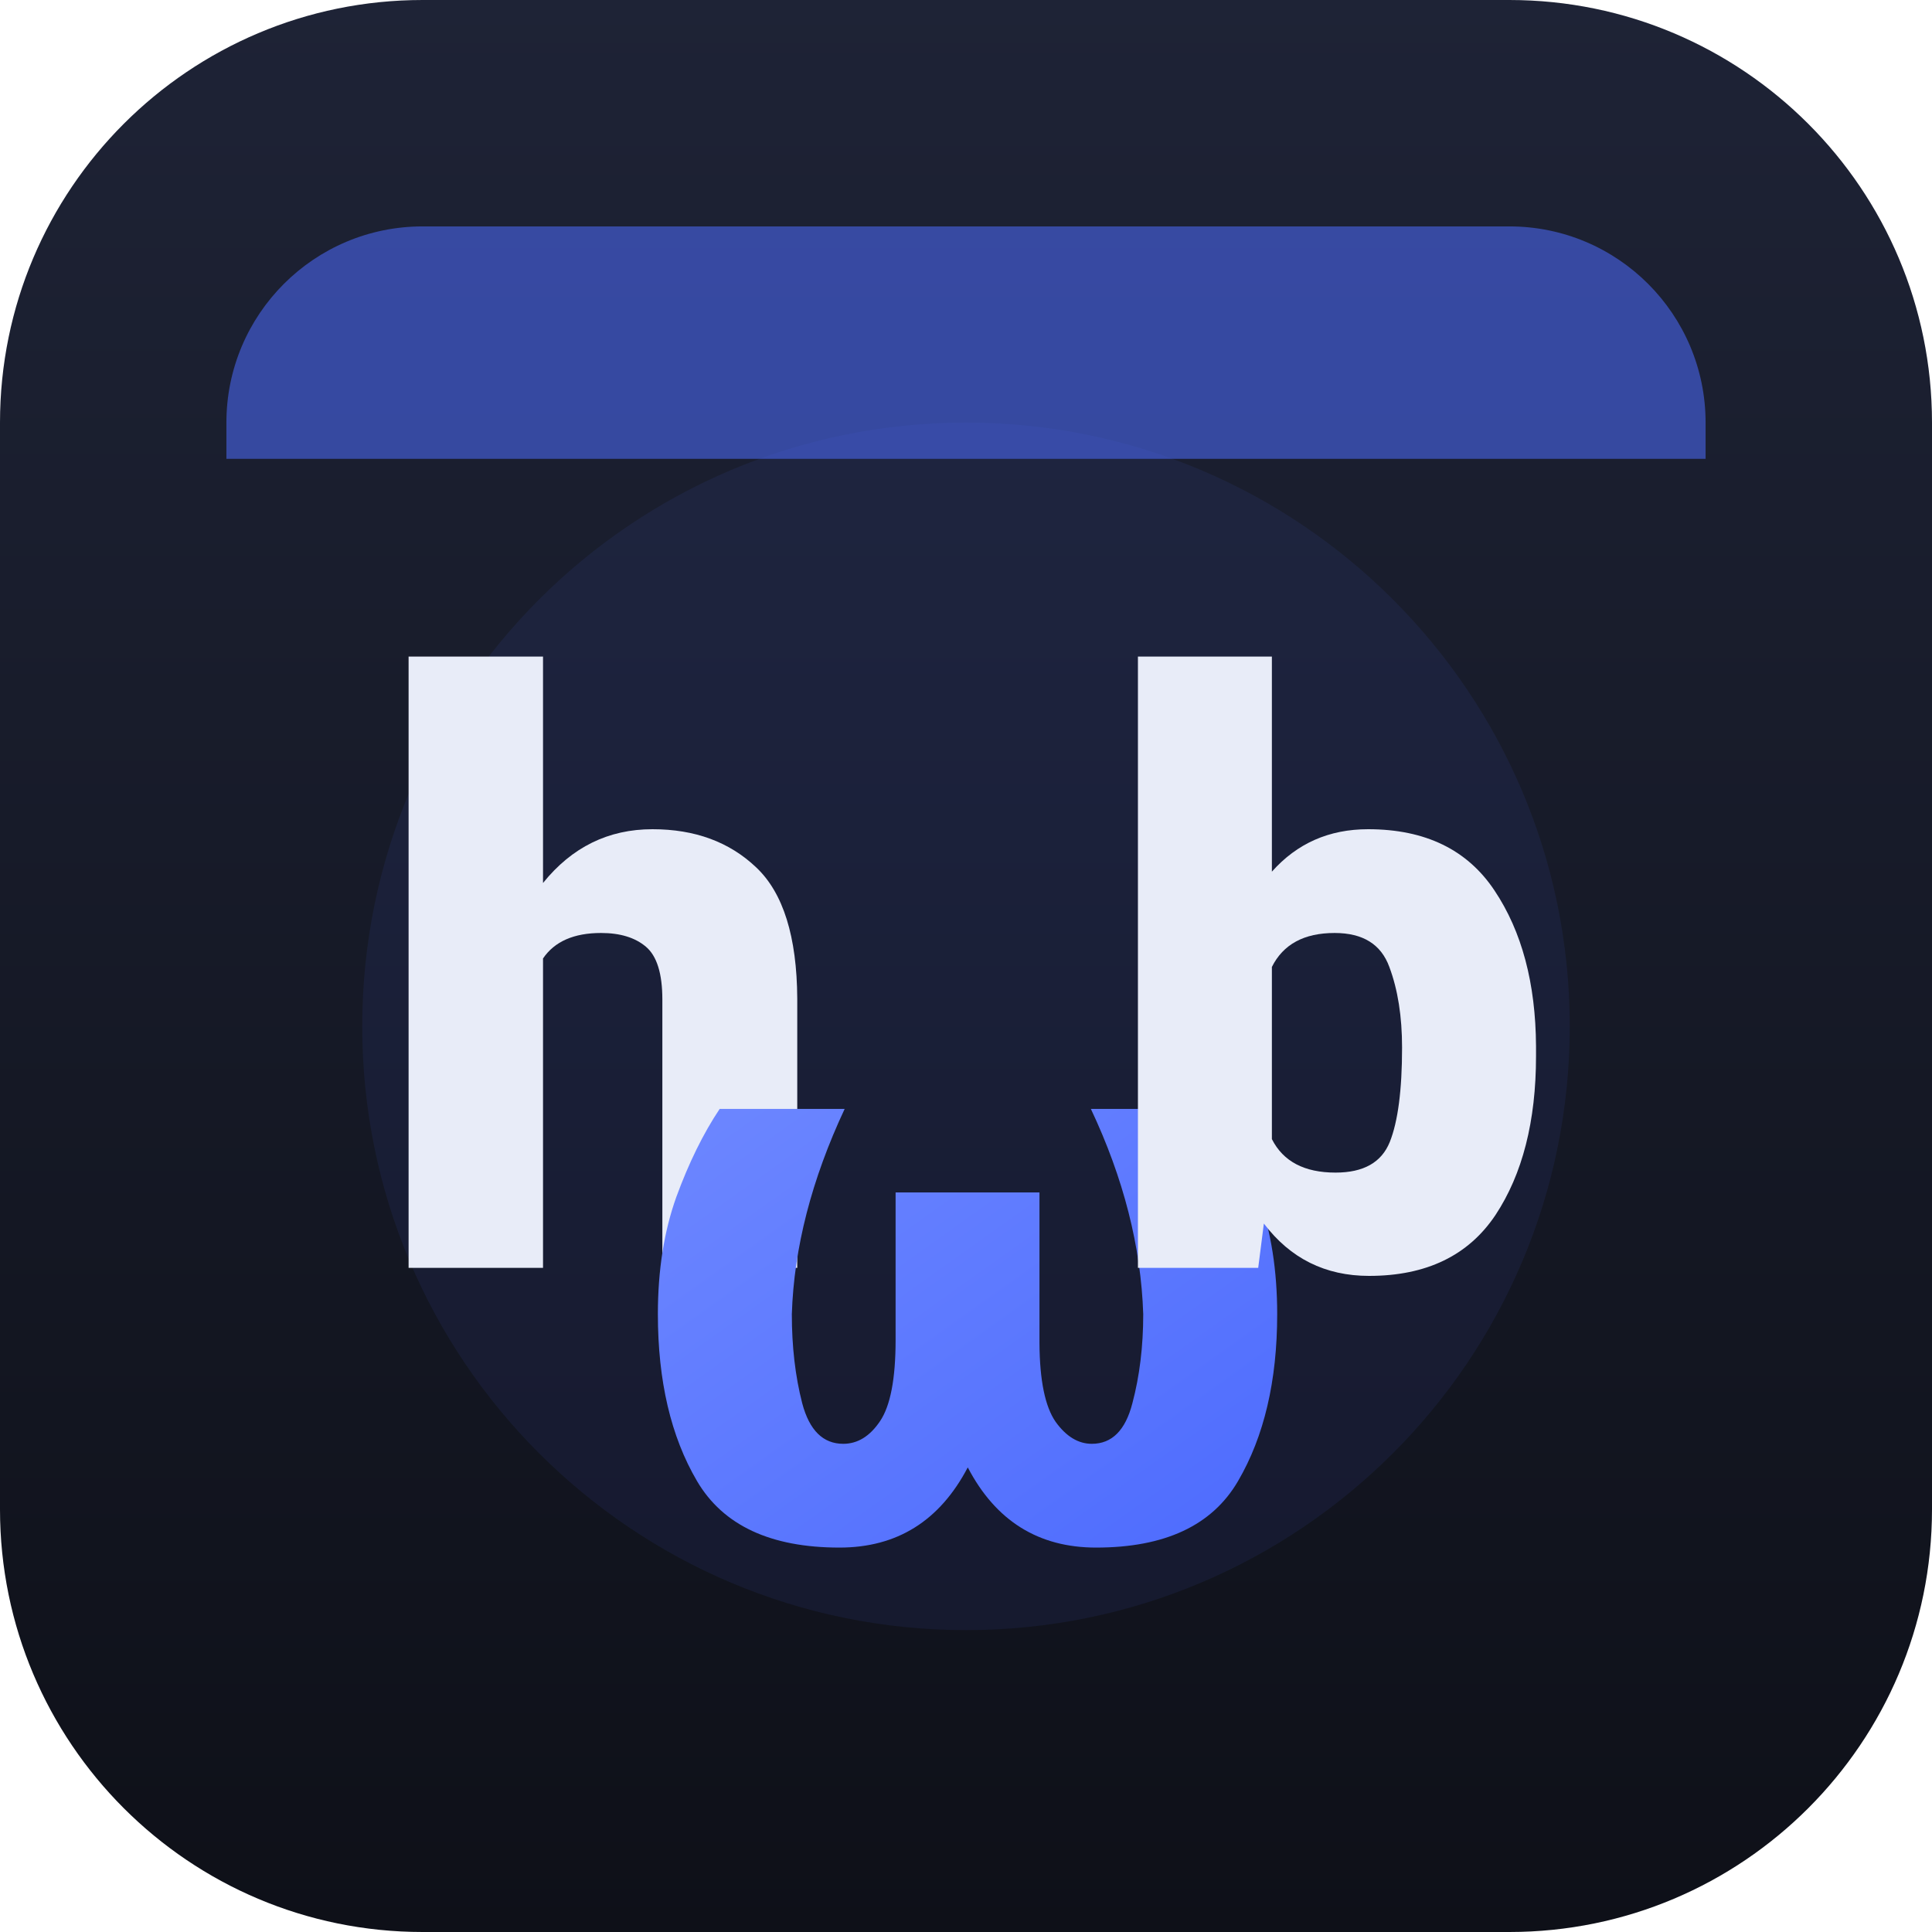
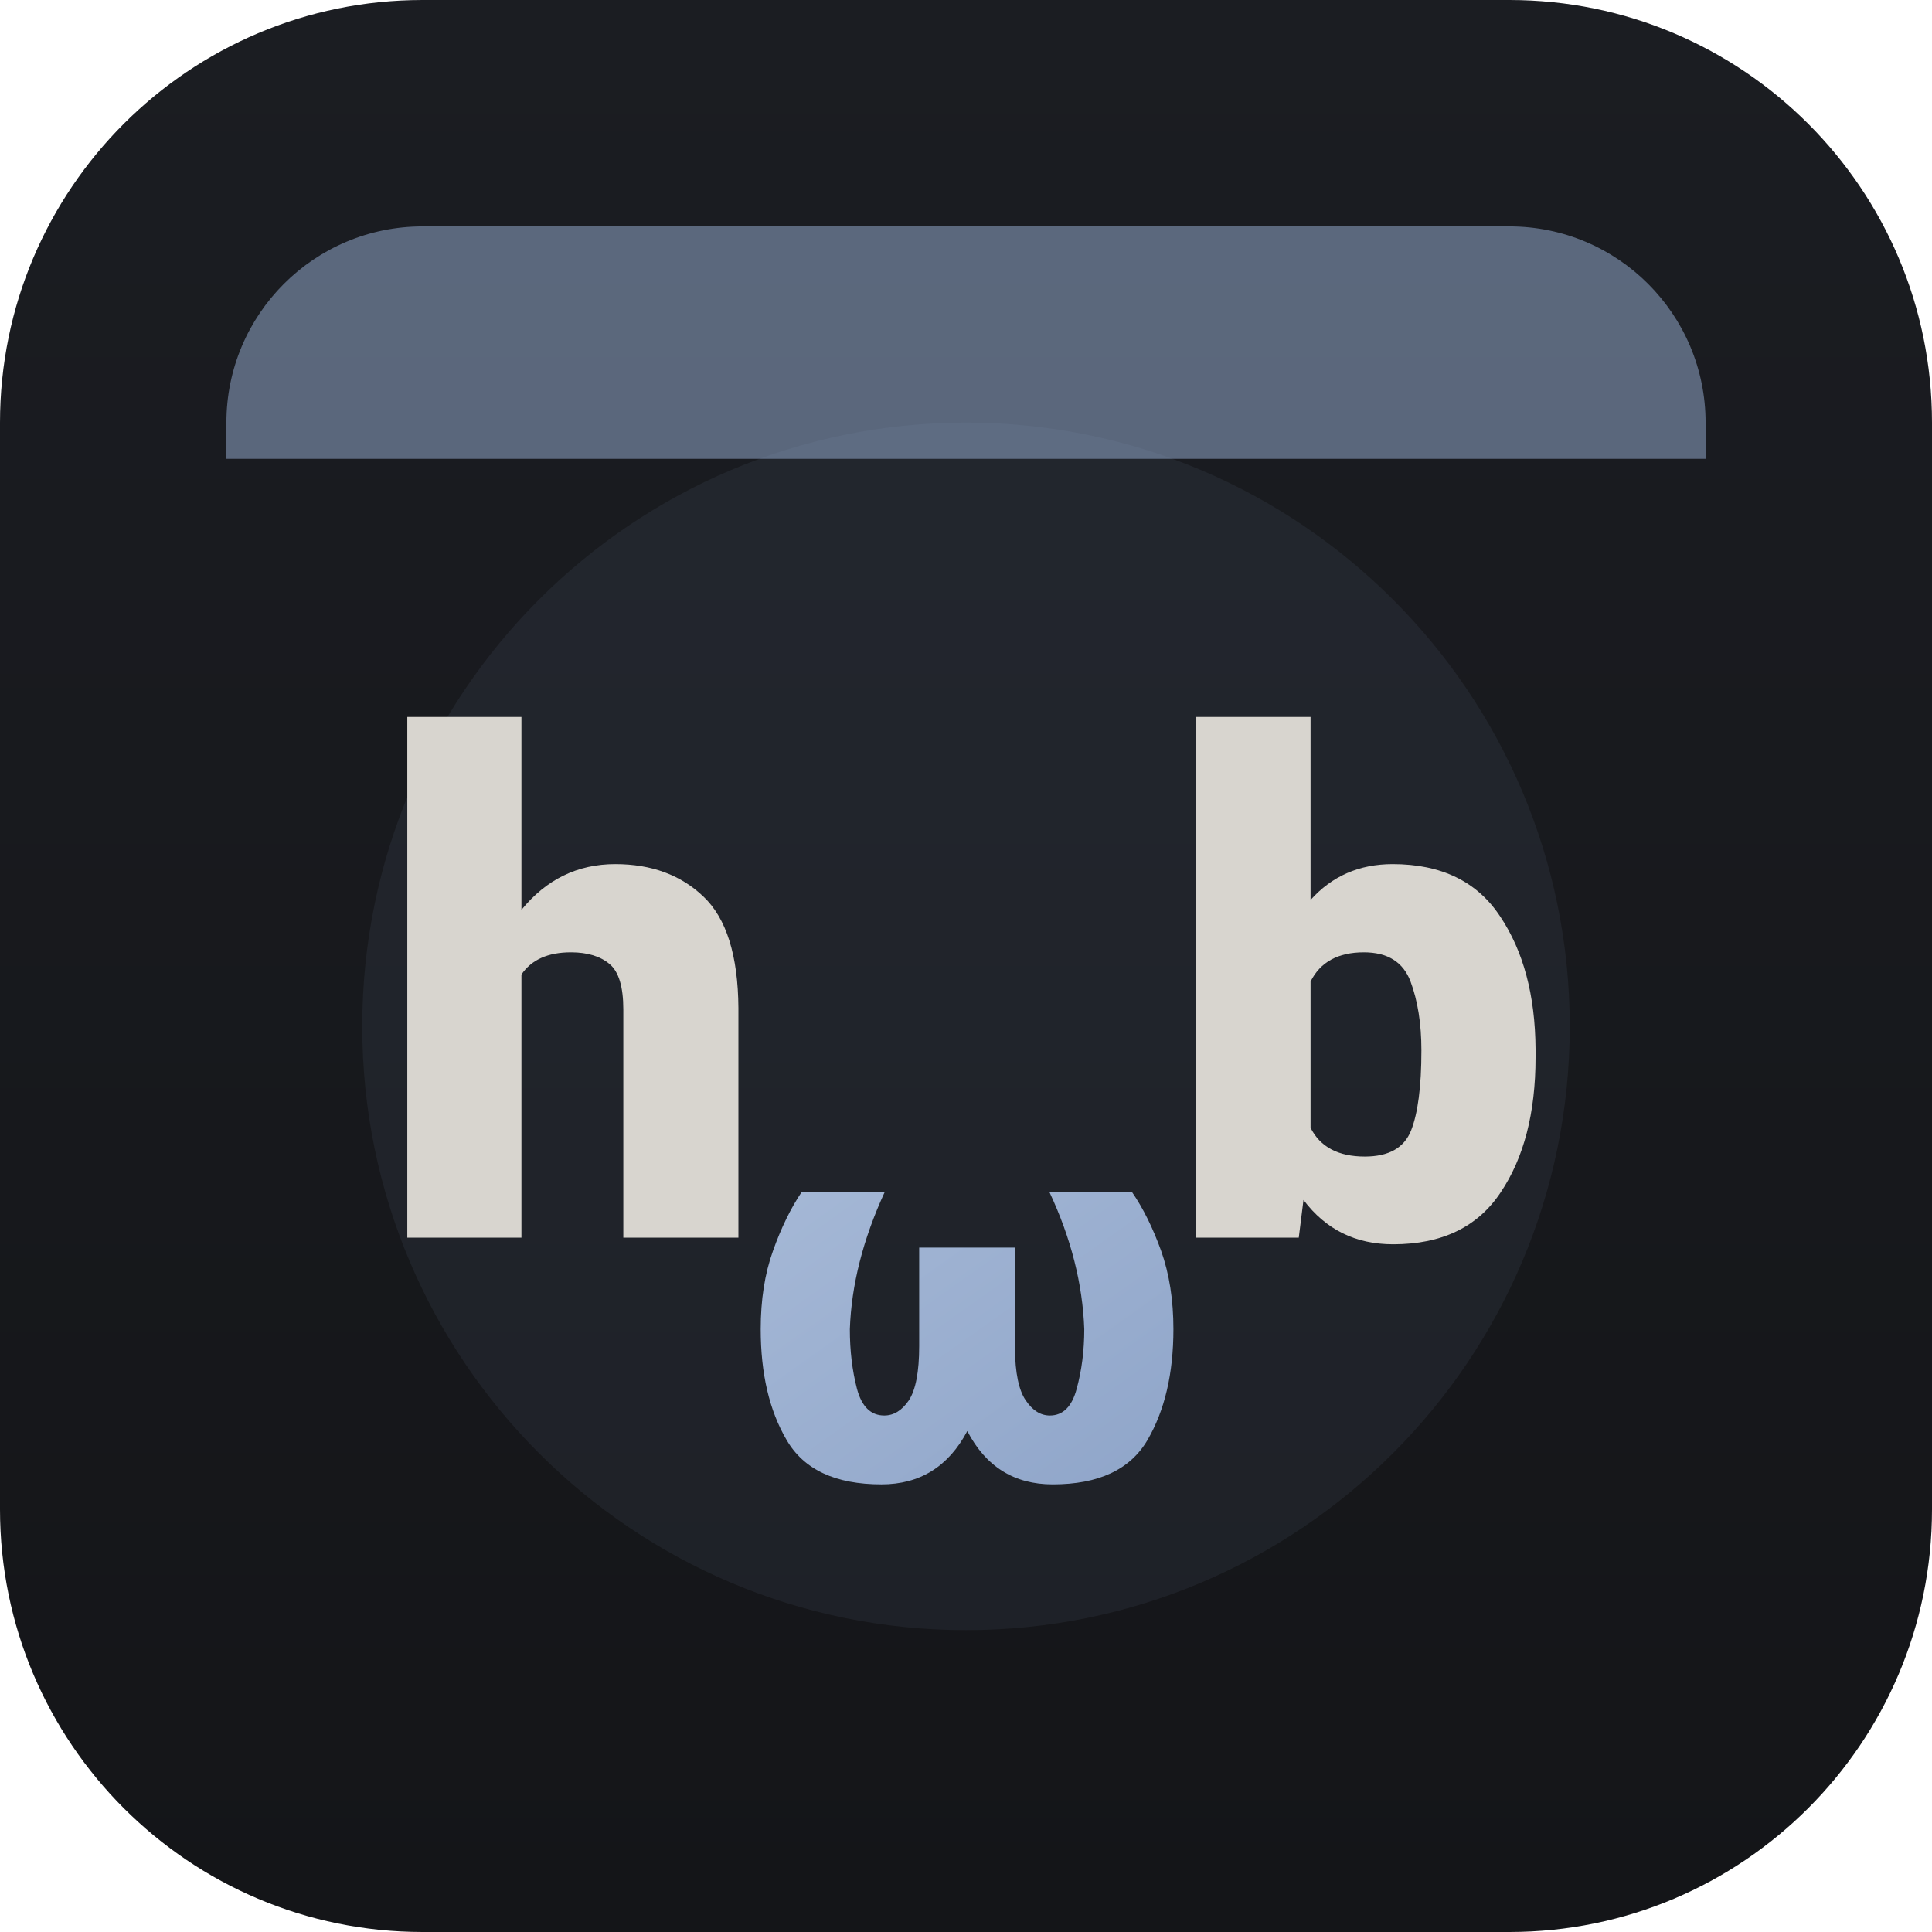
<svg xmlns="http://www.w3.org/2000/svg" viewBox="0 0 64 64" width="64" height="64" role="img" aria-label="hwb favicon">
  <defs>
    <linearGradient id="bg" x1="0" y1="0" x2="0" y2="1">
-       <stop offset="0" stop-color="#1e2336" />
-       <stop offset="1" stop-color="#0e1018" />
+       <stop offset="0" stop-color="#1b1d22" />
+       <stop offset="1" stop-color="#141518" />
    </linearGradient>
    <linearGradient id="accent" x1="0" y1="0" x2="1" y2="1">
-       <stop offset="0" stop-color="#6d87ff" />
-       <stop offset="1" stop-color="#4d6bfe" />
+       <stop offset="0" stop-color="#a5b8d6" />
+       <stop offset="1" stop-color="#8fa5c9" />
    </linearGradient>
  </defs>
  <rect x="0" y="0" width="64" height="64" rx="14" fill="url(#bg)" />
-   <path d="M14 7.5 h36 a6.5 6.5 0 0 1 6.5 6.5 v1.2 h-49 v-1.2 a6.5 6.5 0 0 1 6.5-6.5 z" fill="#4d6bfe" opacity="0.55" />
-   <circle cx="32" cy="34" r="20" fill="#4d6bfe" opacity="0.08" />
-   <text x="20" y="42" text-anchor="middle" font-family="ui-sans-serif, system-ui, -apple-system, 'Segoe UI', Roboto, Helvetica, Arial, sans-serif" font-size="27" font-weight="800">
-     <tspan fill="#e8ecf8">h</tspan>
+   <path d="M14 7.5 h36 a6.5 6.5 0 0 1 6.5 6.5 v1.2 h-49 v-1.2 a6.5 6.5 0 0 1 6.5-6.5 z" fill="#8fa5c9" opacity="0.55" />
+   <circle cx="32" cy="34" r="20" fill="#8fa5c9" opacity="0.08" />
+   <text x="19" y="41" text-anchor="middle" font-family="ui-sans-serif, system-ui, -apple-system, 'Segoe UI', Roboto, Helvetica, Arial, sans-serif" font-size="23" font-weight="800">
+     <tspan fill="#d8d5cf">h</tspan>
  </text>
-   <text x="32" y="51" text-anchor="middle" font-family="ui-sans-serif, system-ui, -apple-system, 'Segoe UI', Roboto, Helvetica, Arial, sans-serif" font-size="27" font-weight="800">
+   <text x="32" y="49" text-anchor="middle" font-family="ui-sans-serif, system-ui, -apple-system, 'Segoe UI', Roboto, Helvetica, Arial, sans-serif" font-size="18" font-weight="800">
    <tspan fill="url(#accent)">ω</tspan>
  </text>
-   <text x="44" y="42" text-anchor="middle" font-family="ui-sans-serif, system-ui, -apple-system, 'Segoe UI', Roboto, Helvetica, Arial, sans-serif" font-size="27" font-weight="800">
-     <tspan fill="#e8ecf8">b</tspan>
+   <text x="45" y="41" text-anchor="middle" font-family="ui-sans-serif, system-ui, -apple-system, 'Segoe UI', Roboto, Helvetica, Arial, sans-serif" font-size="23" font-weight="800">
+     <tspan fill="#d8d5cf">b</tspan>
  </text>
</svg>
